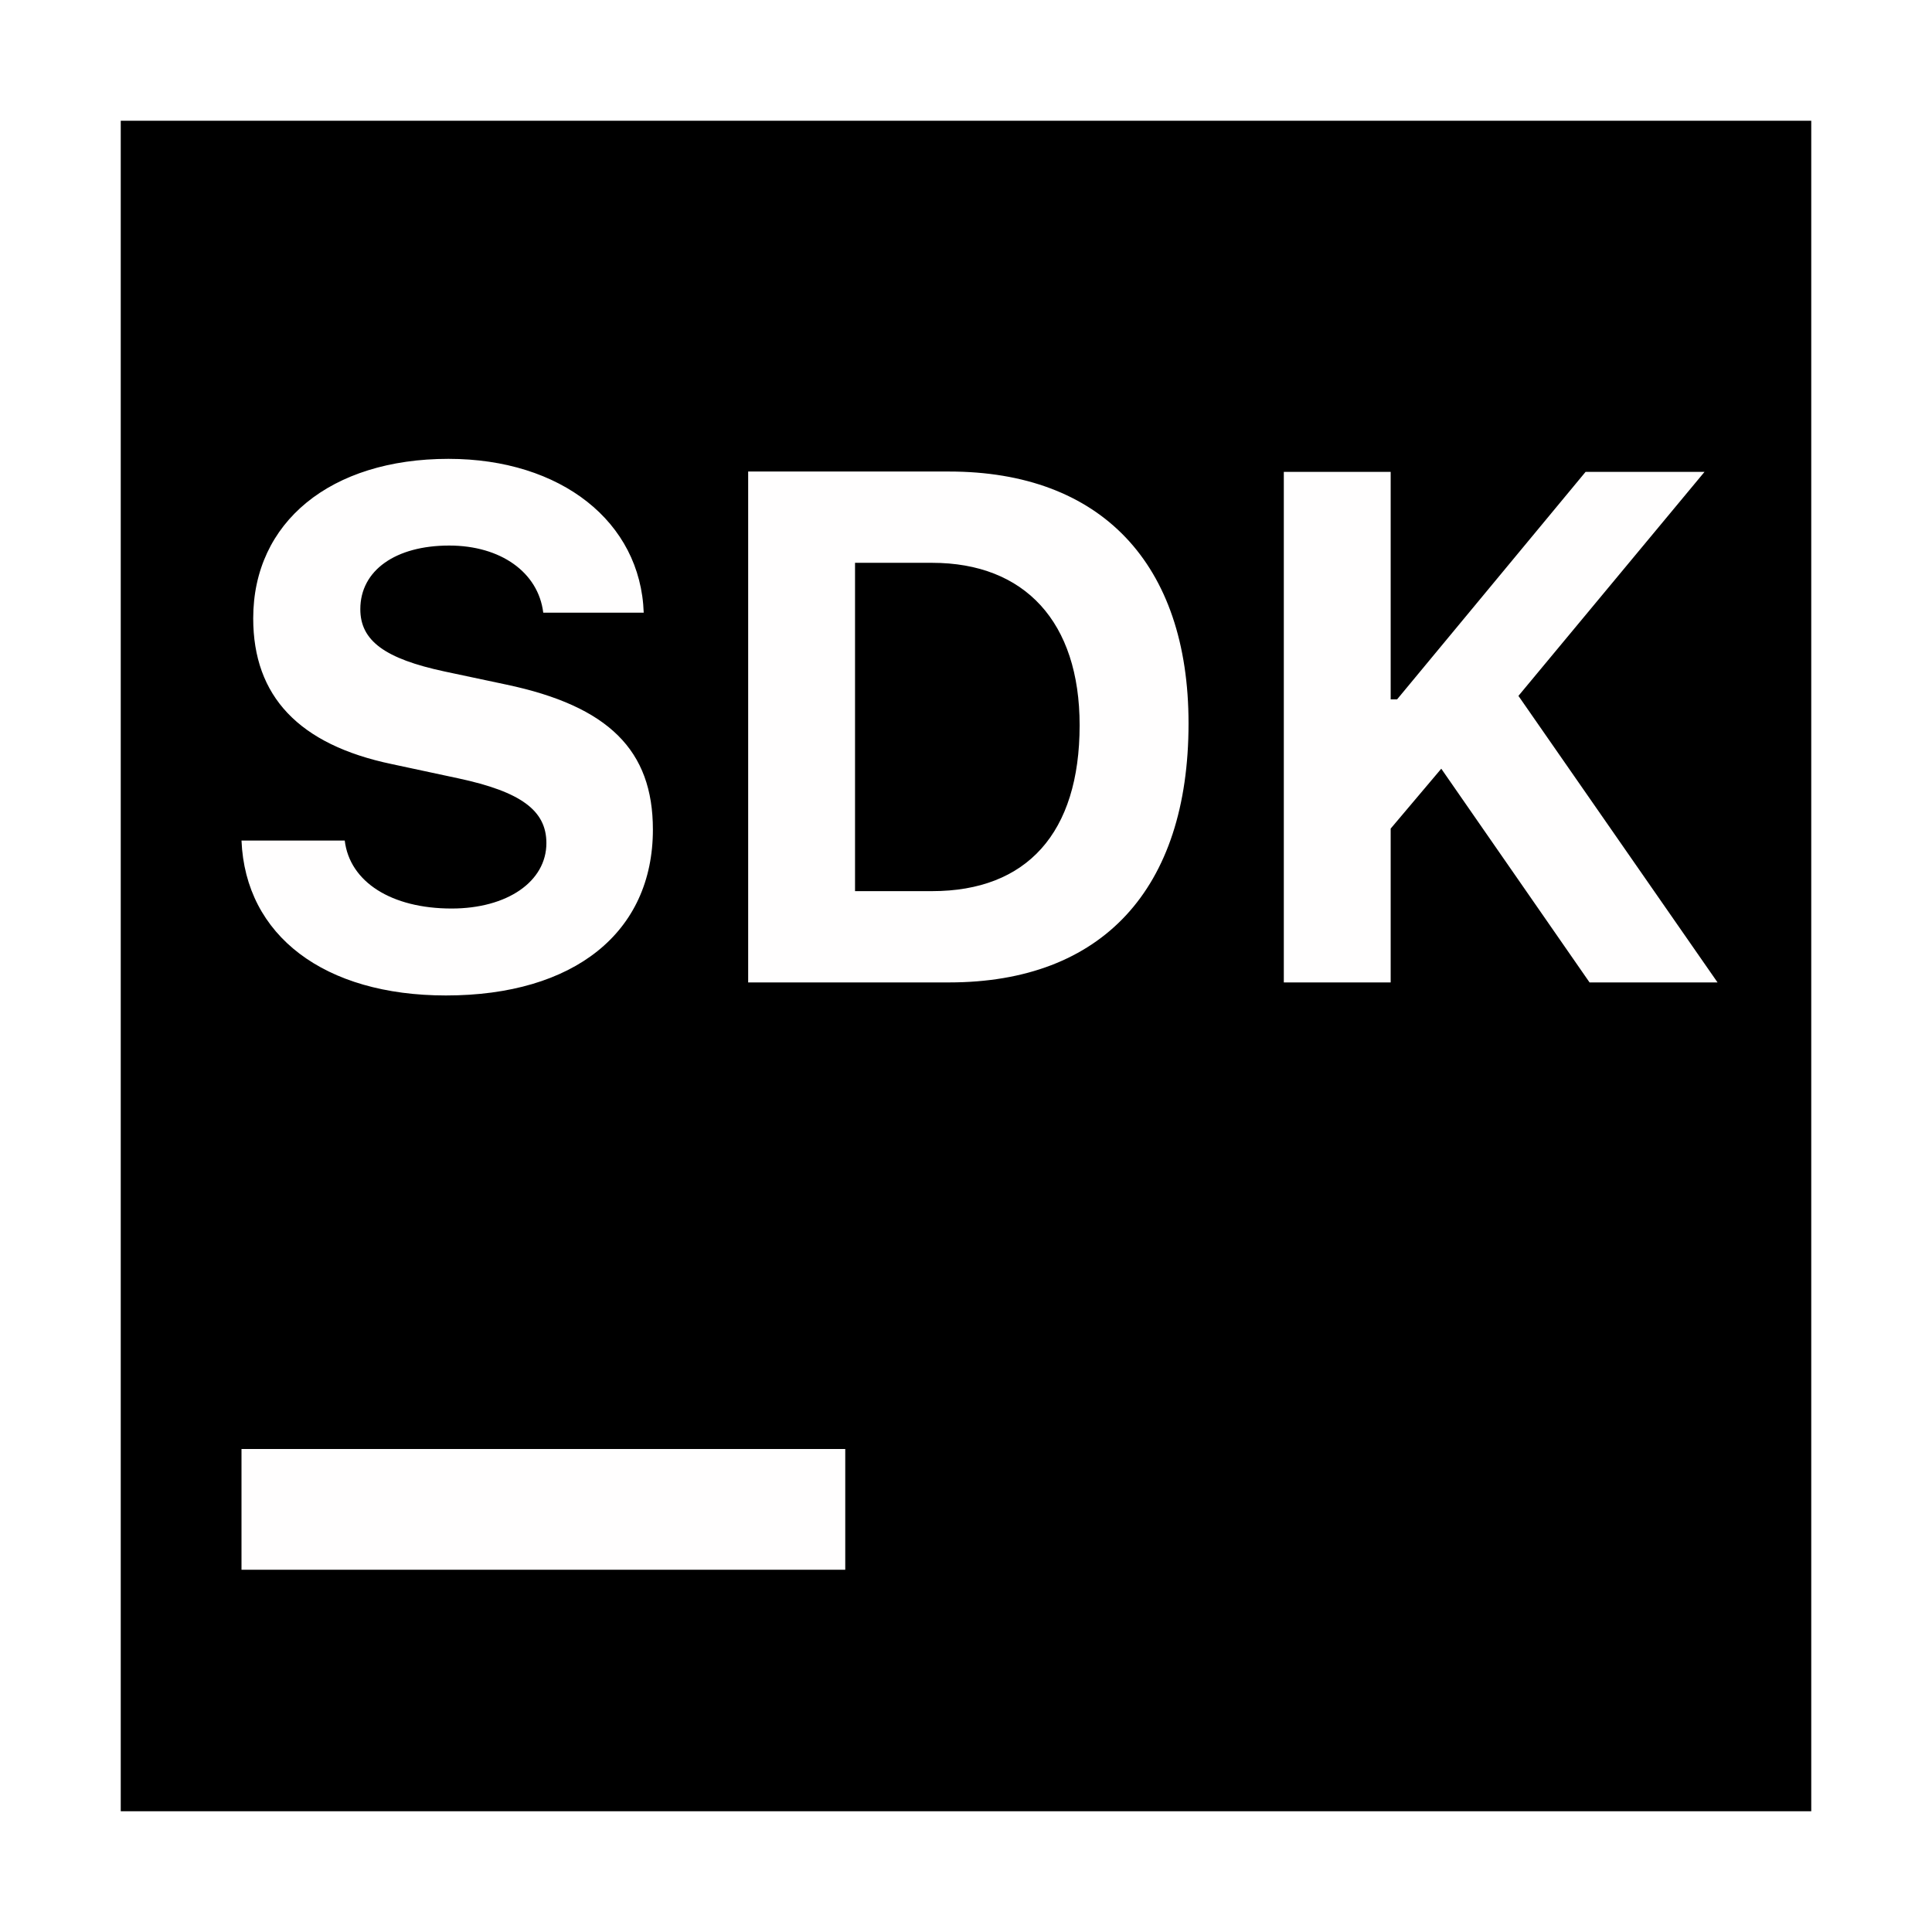
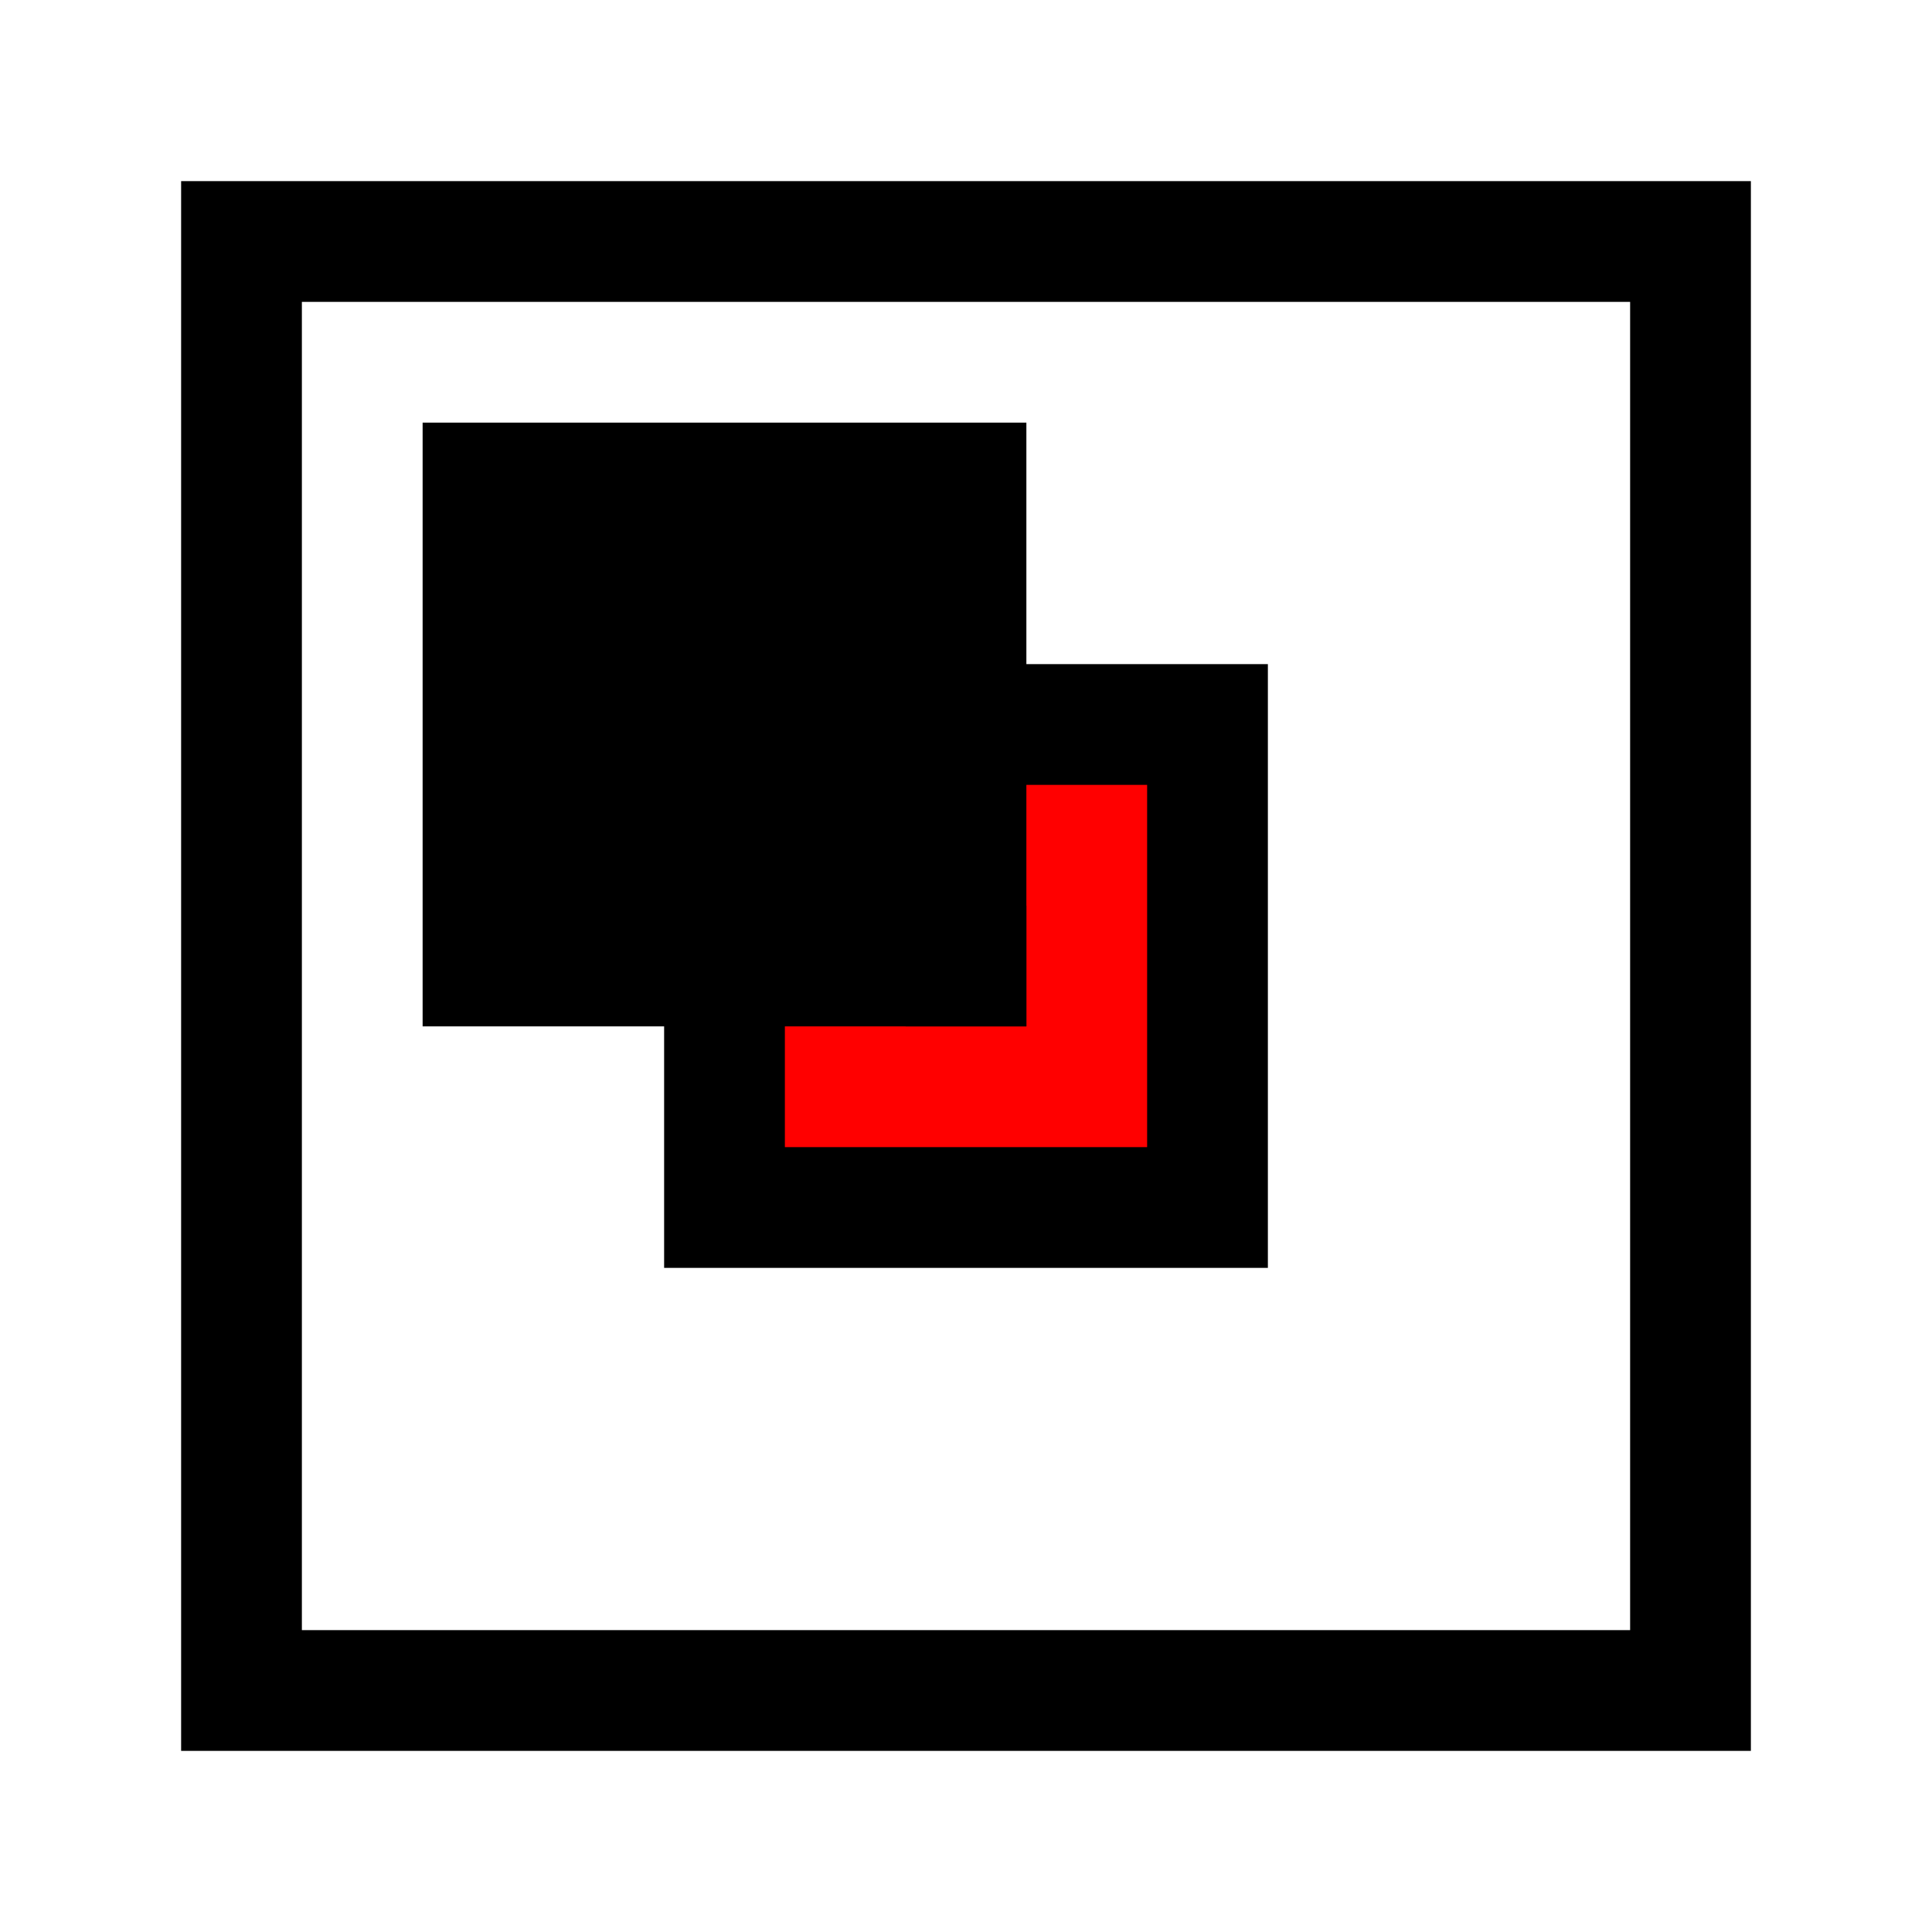
<svg xmlns="http://www.w3.org/2000/svg" width="16" height="16" viewBox="0 0 16 16">
-   <g fill="none" transform="translate(1 1)">
-     <rect width="14" height="14" fill="#000" />
-     <rect width="5" height="1" x="1" y="11" fill="#FFFEFE" />
-     <path fill="#FFFEFE" d="M1,5.961 L1.855,5.961 C1.896,6.304 2.242,6.524 2.74,6.524 C3.2,6.524 3.525,6.301 3.525,5.982 C3.525,5.712 3.314,5.557 2.796,5.446 L2.245,5.328 C1.475,5.167 1.097,4.766 1.097,4.121 C1.097,3.324 1.738,2.8 2.714,2.8 C3.646,2.8 4.305,3.321 4.331,4.074 L3.499,4.074 C3.458,3.74 3.147,3.518 2.72,3.518 C2.277,3.518 1.984,3.723 1.984,4.045 C1.984,4.306 2.187,4.455 2.682,4.561 L3.191,4.669 C4.041,4.848 4.407,5.214 4.407,5.87 C4.407,6.723 3.754,7.244 2.693,7.244 C1.686,7.244 1.032,6.749 1,5.961 Z M5.196,2.905 L6.86,2.905 C8.117,2.905 8.843,3.667 8.843,4.991 C8.843,6.365 8.126,7.136 6.86,7.136 L5.196,7.136 L5.196,2.905 Z M6.081,3.661 L6.081,6.38 L6.719,6.38 C7.502,6.38 7.941,5.9 7.941,5.006 C7.941,4.151 7.487,3.661 6.719,3.661 L6.081,3.661 Z M10.517,7.136 L9.632,7.136 L9.632,2.908 L10.517,2.908 L10.517,4.792 L10.57,4.792 L12.131,2.908 L13.116,2.908 L11.575,4.763 L13.224,7.136 L12.164,7.136 L10.936,5.366 L10.517,5.862 L10.517,7.136 Z" />
-   </g>
+   <rect width="12" height="12" x="2" y="2" fill="none" stroke="black" />
+   <rect width="4" height="4" x="6" y="6" fill="black" stroke="black" />
+   <rect width="2" height="2" x="7" y="7" fill="black" stroke="red" />
+   <rect width="4" height="4" x="4" y="4" fill="black" stroke="black" />
+   <rect width="2" height="2" x="5" y="5" fill="black" stroke="black" />
</svg>
